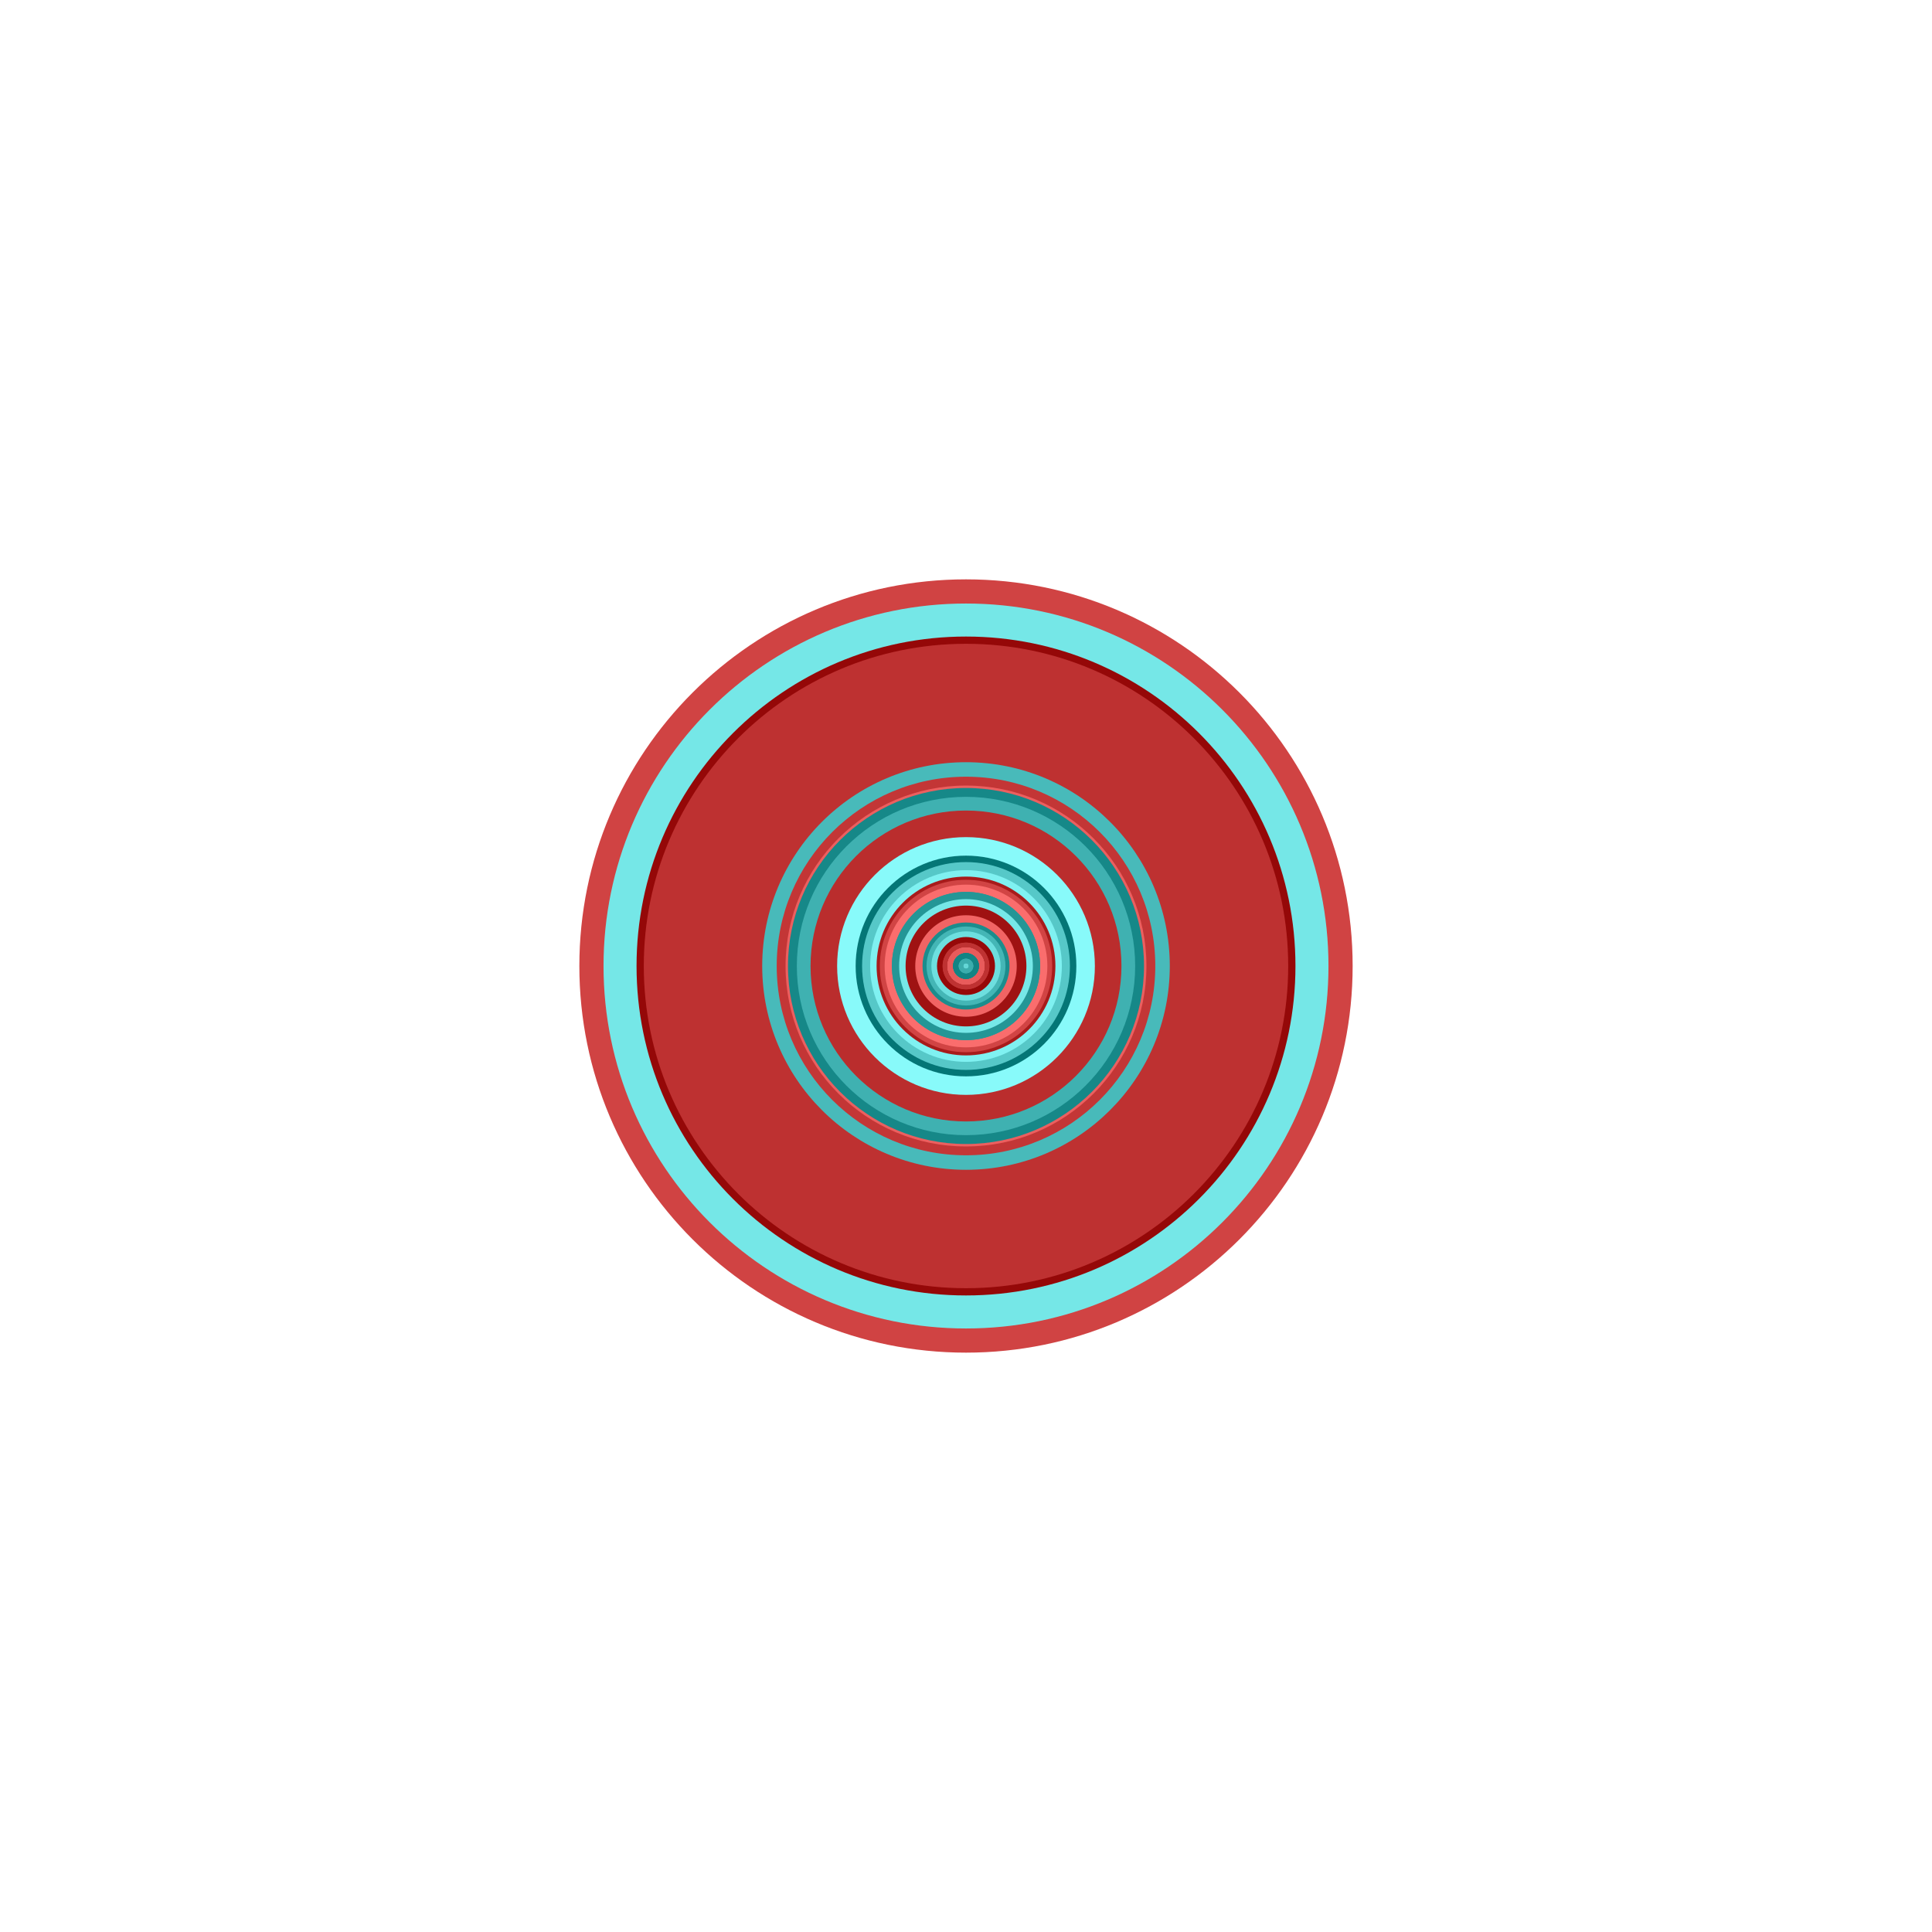
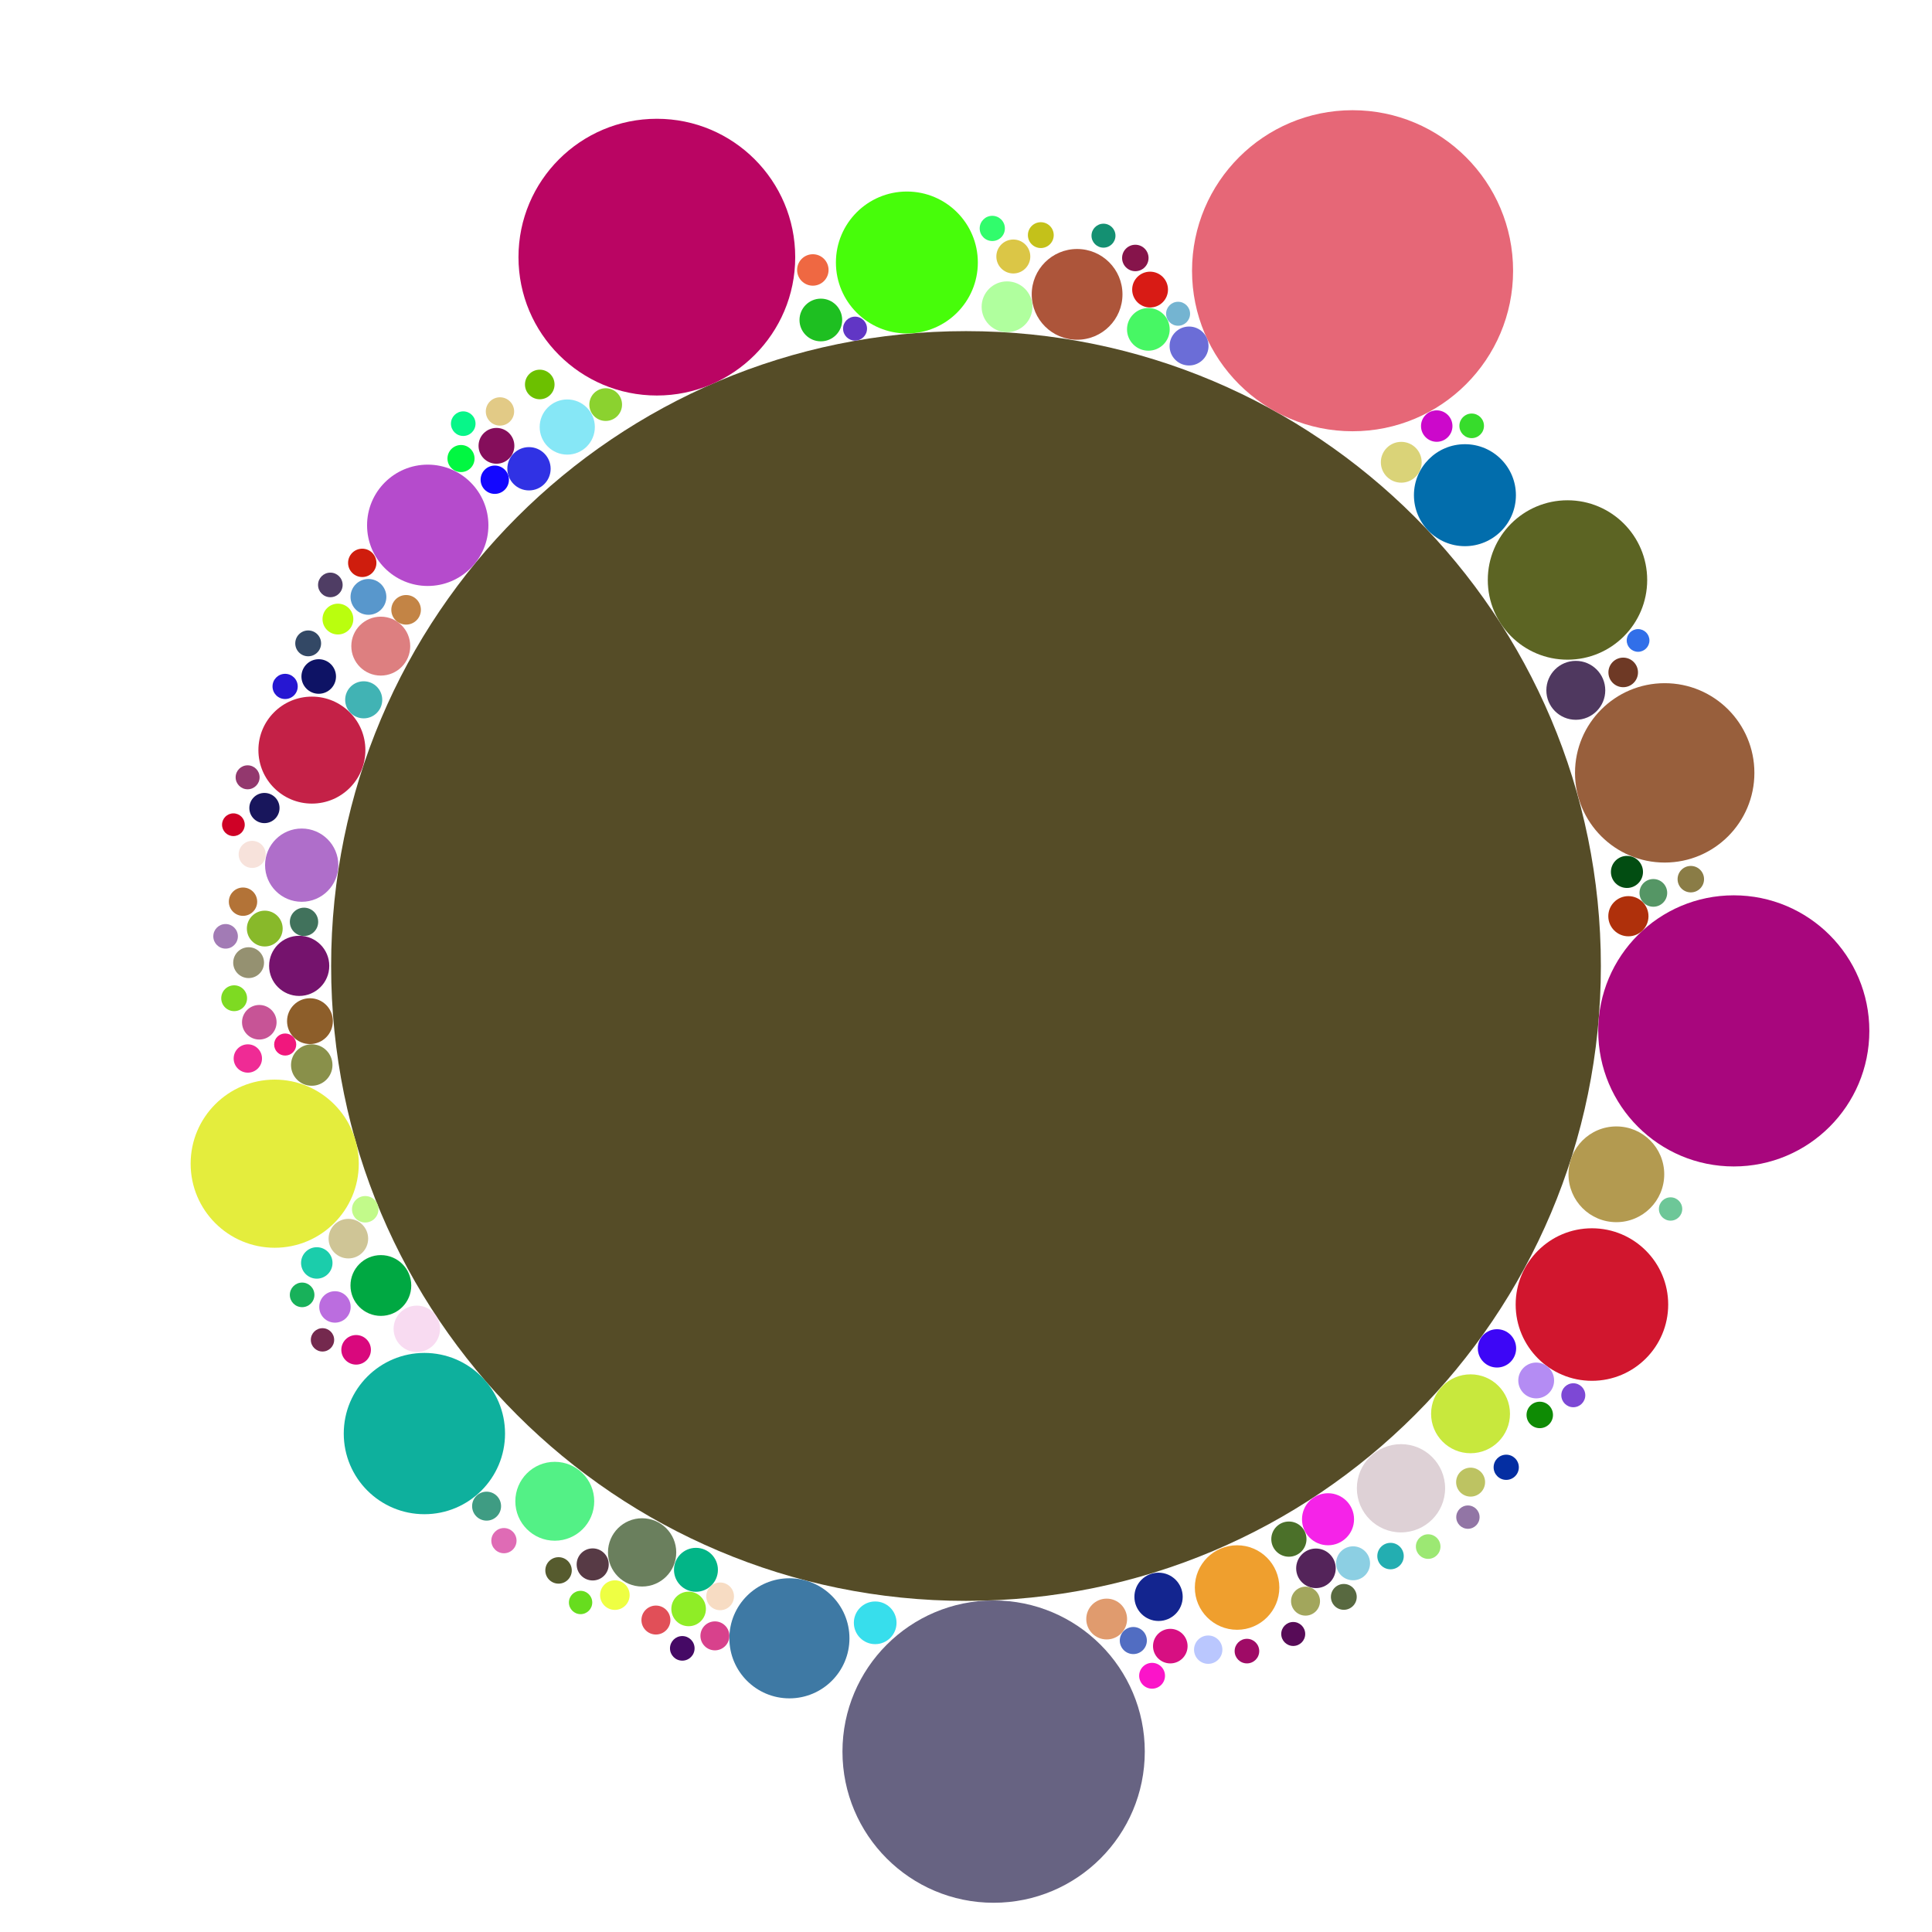
<svg xmlns="http://www.w3.org/2000/svg" width="360" height="360" viewBox="0 0 360 360" version="1.1">
  <rect x="0" y="0" width="360" height="360" style="fill:white;" />
-   <circle cx="180.0" cy="180.0" r="72.045" fill="rgb(208,67,67)" />
-   <circle cx="180.0" cy="180.0" r="67.543" fill="rgb(117,231,231)" />
-   <circle cx="180.0" cy="180.0" r="61.389" fill="rgb(149,8,8)" />
-   <circle cx="180.0" cy="180.0" r="60.038" fill="rgb(190,49,49)" />
-   <circle cx="180.0" cy="180.0" r="37.974" fill="rgb(72,186,186)" />
-   <circle cx="180.0" cy="180.0" r="35.272" fill="rgb(195,54,54)" />
-   <circle cx="180.0" cy="180.0" r="33.621" fill="rgb(236,95,95)" />
-   <circle cx="180.0" cy="180.0" r="33.171" fill="rgb(22,136,136)" />
-   <circle cx="180.0" cy="180.0" r="31.52" fill="rgb(63,177,177)" />
-   <circle cx="180.0" cy="180.0" r="28.968" fill="rgb(186,45,45)" />
-   <circle cx="180.0" cy="180.0" r="24.015" fill="rgb(136,250,250)" />
-   <circle cx="180.0" cy="180.0" r="23.715" fill="rgb(136,250,250)" />
-   <circle cx="180.0" cy="180.0" r="20.563" fill="rgb(4,118,118)" />
-   <circle cx="180.0" cy="180.0" r="19.362" fill="rgb(86,200,200)" />
-   <circle cx="180.0" cy="180.0" r="17.861" fill="rgb(127,241,241)" />
-   <circle cx="180.0" cy="180.0" r="16.66" fill="rgb(168,27,27)" />
-   <circle cx="180.0" cy="180.0" r="16.06" fill="rgb(209,68,68)" />
-   <circle cx="180.0" cy="180.0" r="15.16" fill="rgb(250,109,109)" />
-   <circle cx="180.0" cy="180.0" r="13.809" fill="rgb(36,150,150)" />
-   <circle cx="180.0" cy="180.0" r="13.809" fill="rgb(36,150,150)" />
-   <circle cx="180.0" cy="180.0" r="12.458" fill="rgb(118,232,232)" />
-   <circle cx="180.0" cy="180.0" r="11.257" fill="rgb(159,18,18)" />
-   <circle cx="180.0" cy="180.0" r="9.456" fill="rgb(241,100,100)" />
-   <circle cx="180.0" cy="180.0" r="9.306" fill="rgb(241,100,100)" />
-   <circle cx="180.0" cy="180.0" r="9.006" fill="rgb(241,100,100)" />
-   <circle cx="180.0" cy="180.0" r="9.006" fill="rgb(241,100,100)" />
-   <circle cx="180.0" cy="180.0" r="8.105" fill="rgb(27,141,141)" />
-   <circle cx="180.0" cy="180.0" r="7.355" fill="rgb(68,182,182)" />
-   <circle cx="180.0" cy="180.0" r="7.054" fill="rgb(68,182,182)" />
-   <circle cx="180.0" cy="180.0" r="6.454" fill="rgb(109,223,223)" />
-   <circle cx="180.0" cy="180.0" r="6.004" fill="rgb(109,223,223)" />
-   <circle cx="180.0" cy="180.0" r="5.854" fill="rgb(109,223,223)" />
-   <circle cx="180.0" cy="180.0" r="5.403" fill="rgb(150,9,9)" />
-   <circle cx="180.0" cy="180.0" r="5.253" fill="rgb(150,9,9)" />
-   <circle cx="180.0" cy="180.0" r="5.103" fill="rgb(150,9,9)" />
-   <circle cx="180.0" cy="180.0" r="5.103" fill="rgb(150,9,9)" />
-   <circle cx="180.0" cy="180.0" r="5.103" fill="rgb(150,9,9)" />
-   <circle cx="180.0" cy="180.0" r="4.803" fill="rgb(150,9,9)" />
-   <circle cx="180.0" cy="180.0" r="4.653" fill="rgb(150,9,9)" />
-   <circle cx="180.0" cy="180.0" r="4.653" fill="rgb(150,9,9)" />
-   <circle cx="180.0" cy="180.0" r="4.503" fill="rgb(150,9,9)" />
-   <circle cx="180.0" cy="180.0" r="4.353" fill="rgb(191,50,50)" />
-   <circle cx="180.0" cy="180.0" r="4.353" fill="rgb(191,50,50)" />
-   <circle cx="180.0" cy="180.0" r="4.203" fill="rgb(191,50,50)" />
-   <circle cx="180.0" cy="180.0" r="4.053" fill="rgb(191,50,50)" />
-   <circle cx="180.0" cy="180.0" r="3.752" fill="rgb(191,50,50)" />
-   <circle cx="180.0" cy="180.0" r="3.452" fill="rgb(232,91,91)" />
-   <circle cx="180.0" cy="180.0" r="3.452" fill="rgb(232,91,91)" />
-   <circle cx="180.0" cy="180.0" r="3.452" fill="rgb(232,91,91)" />
-   <circle cx="180.0" cy="180.0" r="3.452" fill="rgb(232,91,91)" />
-   <circle cx="180.0" cy="180.0" r="3.452" fill="rgb(232,91,91)" />
-   <circle cx="180.0" cy="180.0" r="3.302" fill="rgb(232,91,91)" />
-   <circle cx="180.0" cy="180.0" r="3.152" fill="rgb(232,91,91)" />
-   <circle cx="180.0" cy="180.0" r="3.152" fill="rgb(232,91,91)" />
-   <circle cx="180.0" cy="180.0" r="3.152" fill="rgb(232,91,91)" />
-   <circle cx="180.0" cy="180.0" r="3.152" fill="rgb(232,91,91)" />
-   <circle cx="180.0" cy="180.0" r="3.002" fill="rgb(232,91,91)" />
-   <circle cx="180.0" cy="180.0" r="3.002" fill="rgb(232,91,91)" />
-   <circle cx="180.0" cy="180.0" r="2.702" fill="rgb(232,91,91)" />
-   <circle cx="180.0" cy="180.0" r="2.552" fill="rgb(232,91,91)" />
-   <circle cx="180.0" cy="180.0" r="2.552" fill="rgb(232,91,91)" />
-   <circle cx="180.0" cy="180.0" r="2.402" fill="rgb(18,132,132)" />
-   <circle cx="180.0" cy="180.0" r="2.402" fill="rgb(18,132,132)" />
-   <circle cx="180.0" cy="180.0" r="2.402" fill="rgb(18,132,132)" />
-   <circle cx="180.0" cy="180.0" r="2.402" fill="rgb(18,132,132)" />
-   <circle cx="180.0" cy="180.0" r="2.251" fill="rgb(18,132,132)" />
-   <circle cx="180.0" cy="180.0" r="2.251" fill="rgb(18,132,132)" />
-   <circle cx="180.0" cy="180.0" r="2.101" fill="rgb(18,132,132)" />
-   <circle cx="180.0" cy="180.0" r="1.951" fill="rgb(18,132,132)" />
-   <circle cx="180.0" cy="180.0" r="1.951" fill="rgb(18,132,132)" />
-   <circle cx="180.0" cy="180.0" r="1.951" fill="rgb(18,132,132)" />
-   <circle cx="180.0" cy="180.0" r="1.951" fill="rgb(18,132,132)" />
-   <circle cx="180.0" cy="180.0" r="1.951" fill="rgb(18,132,132)" />
-   <circle cx="180.0" cy="180.0" r="1.801" fill="rgb(18,132,132)" />
-   <circle cx="180.0" cy="180.0" r="1.801" fill="rgb(18,132,132)" />
-   <circle cx="180.0" cy="180.0" r="1.801" fill="rgb(18,132,132)" />
-   <circle cx="180.0" cy="180.0" r="1.801" fill="rgb(18,132,132)" />
-   <circle cx="180.0" cy="180.0" r="1.801" fill="rgb(18,132,132)" />
-   <circle cx="180.0" cy="180.0" r="1.651" fill="rgb(18,132,132)" />
-   <circle cx="180.0" cy="180.0" r="1.651" fill="rgb(18,132,132)" />
-   <circle cx="180.0" cy="180.0" r="1.651" fill="rgb(18,132,132)" />
-   <circle cx="180.0" cy="180.0" r="1.651" fill="rgb(18,132,132)" />
-   <circle cx="180.0" cy="180.0" r="1.651" fill="rgb(18,132,132)" />
-   <circle cx="180.0" cy="180.0" r="1.651" fill="rgb(18,132,132)" />
-   <circle cx="180.0" cy="180.0" r="1.651" fill="rgb(18,132,132)" />
-   <circle cx="180.0" cy="180.0" r="1.501" fill="rgb(18,132,132)" />
-   <circle cx="180.0" cy="180.0" r="1.501" fill="rgb(18,132,132)" />
-   <circle cx="180.0" cy="180.0" r="1.351" fill="rgb(59,173,173)" />
-   <circle cx="180.0" cy="180.0" r="1.351" fill="rgb(59,173,173)" />
-   <circle cx="180.0" cy="180.0" r="1.351" fill="rgb(59,173,173)" />
-   <circle cx="180.0" cy="180.0" r="1.201" fill="rgb(59,173,173)" />
-   <circle cx="180.0" cy="180.0" r="1.201" fill="rgb(59,173,173)" />
-   <circle cx="180.0" cy="180.0" r="1.201" fill="rgb(59,173,173)" />
-   <circle cx="180.0" cy="180.0" r="1.201" fill="rgb(59,173,173)" />
-   <circle cx="180.0" cy="180.0" r="1.201" fill="rgb(59,173,173)" />
-   <circle cx="180.0" cy="180.0" r="1.201" fill="rgb(59,173,173)" />
-   <circle cx="180.0" cy="180.0" r="1.051" fill="rgb(59,173,173)" />
-   <circle cx="180.0" cy="180.0" r="1.051" fill="rgb(59,173,173)" />
-   <circle cx="180.0" cy="180.0" r="1.051" fill="rgb(59,173,173)" />
-   <circle cx="180.0" cy="180.0" r="1.051" fill="rgb(59,173,173)" />
-   <circle cx="180.0" cy="180.0" r="1.051" fill="rgb(59,173,173)" />
-   <circle cx="180.0" cy="180.0" r="0.901" fill="rgb(59,173,173)" />
-   <circle cx="180.0" cy="180.0" r="0.901" fill="rgb(59,173,173)" />
-   <circle cx="180.0" cy="180.0" r="0.901" fill="rgb(59,173,173)" />
-   <circle cx="180.0" cy="180.0" r="0.901" fill="rgb(59,173,173)" />
-   <circle cx="180.0" cy="180.0" r="0.75" fill="rgb(59,173,173)" />
-   <circle cx="180.0" cy="180.0" r="0.75" fill="rgb(59,173,173)" />
-   <circle cx="180.0" cy="180.0" r="0.75" fill="rgb(59,173,173)" />
-   <circle cx="180.0" cy="180.0" r="0.75" fill="rgb(59,173,173)" />
-   <circle cx="180.0" cy="180.0" r="0.75" fill="rgb(59,173,173)" />
-   <circle cx="180.0" cy="180.0" r="0.75" fill="rgb(59,173,173)" />
-   <circle cx="180.0" cy="180.0" r="0.75" fill="rgb(59,173,173)" />
-   <circle cx="180.0" cy="180.0" r="0.75" fill="rgb(59,173,173)" />
-   <circle cx="180.0" cy="180.0" r="0.6" fill="rgb(59,173,173)" />
-   <circle cx="180.0" cy="180.0" r="0.6" fill="rgb(59,173,173)" />
-   <circle cx="180.0" cy="180.0" r="0.6" fill="rgb(59,173,173)" />
-   <circle cx="180.0" cy="180.0" r="0.6" fill="rgb(59,173,173)" />
-   <circle cx="180.0" cy="180.0" r="0.6" fill="rgb(59,173,173)" />
-   <circle cx="180.0" cy="180.0" r="0.6" fill="rgb(59,173,173)" />
-   <circle cx="180.0" cy="180.0" r="0.45" fill="rgb(100,214,214)" />
-   <circle cx="180.0" cy="180.0" r="0.45" fill="rgb(100,214,214)" />
-   <circle cx="180.0" cy="180.0" r="0.45" fill="rgb(100,214,214)" />
-   <circle cx="180.0" cy="180.0" r="0.45" fill="rgb(100,214,214)" />
-   <circle cx="180.0" cy="180.0" r="0.3" fill="rgb(100,214,214)" />
-   <circle cx="180.0" cy="180.0" r="0.3" fill="rgb(100,214,214)" />
-   <circle cx="180.0" cy="180.0" r="0.15" fill="rgb(100,214,214)" />
+   <circle cx="180.0" cy="180.0" r="118.299" fill="rgb(85,76,39)" />
+   <circle cx="252.03" cy="50.447" r="29.912" fill="rgb(230,103,119)" />
+   <circle cx="185.147" cy="326.385" r="28.167" fill="rgb(103,99,130)" />
+   <circle cx="122.394" cy="47.915" r="25.783" fill="rgb(186,5,99)" />
+   <circle cx="323.065" cy="192.091" r="25.26" fill="rgb(168,6,125)" />
+   <circle cx="310.193" cy="144.013" r="16.712" fill="rgb(152,95,60)" />
+   <circle cx="51.188" cy="216.836" r="15.665" fill="rgb(228,237,61)" />
+   <circle cx="79.08" cy="267.124" r="15.026" fill="rgb(14,176,157)" />
+   <circle cx="292.079" cy="108.071" r="14.851" fill="rgb(92,100,35)" />
+   <circle cx="296.633" cy="243.083" r="14.211" fill="rgb(209,22,46)" />
+   <circle cx="168.983" cy="48.912" r="13.223" fill="rgb(71,253,10)" />
+   <circle cx="79.703" cy="97.883" r="11.304" fill="rgb(181,75,204)" />
+   <circle cx="147.095" cy="305.276" r="11.188" fill="rgb(62,121,164)" />
+   <circle cx="58.117" cy="139.771" r="9.967" fill="rgb(196,33,71)" />
+   <circle cx="272.967" cy="92.271" r="9.501" fill="rgb(2,109,172)" />
+   <circle cx="301.186" cy="218.813" r="8.92" fill="rgb(179,154,80)" />
+   <circle cx="200.702" cy="54.851" r="8.455" fill="rgb(173,85,58)" />
+   <circle cx="261.054" cy="277.317" r="8.222" fill="rgb(222,209,214)" />
+   <circle cx="230.514" cy="295.813" r="7.873" fill="rgb(239,159,46)" />
+   <circle cx="274.013" cy="263.439" r="7.35" fill="rgb(200,232,61)" />
+   <circle cx="103.375" cy="279.739" r="7.35" fill="rgb(83,241,134)" />
+   <circle cx="56.218" cy="161.209" r="6.826" fill="rgb(175,110,202)" />
+   <circle cx="119.648" cy="289.266" r="6.361" fill="rgb(106,127,93)" />
+   <circle cx="70.97" cy="239.534" r="5.663" fill="rgb(0,168,66)" />
+   <circle cx="55.75" cy="179.974" r="5.605" fill="rgb(117,19,109)" />
+   <circle cx="70.951" cy="120.396" r="5.489" fill="rgb(221,127,128)" />
+   <circle cx="293.629" cy="128.633" r="5.489" fill="rgb(79,56,95)" />
+   <circle cx="105.701" cy="79.572" r="5.14" fill="rgb(134,231,246)" />
+   <circle cx="247.458" cy="283.09" r="4.849" fill="rgb(245,35,232)" />
+   <circle cx="187.645" cy="57.163" r="4.733" fill="rgb(176,255,158)" />
+   <circle cx="215.879" cy="297.546" r="4.5" fill="rgb(19,37,143)" />
+   <circle cx="77.668" cy="247.611" r="4.326" fill="rgb(248,219,241)" />
+   <circle cx="57.756" cy="190.276" r="4.268" fill="rgb(141,94,42)" />
+   <circle cx="129.68" cy="292.51" r="4.093" fill="rgb(2,181,135)" />
+   <circle cx="98.569" cy="87.349" r="4.035" fill="rgb(48,50,228)" />
+   <circle cx="152.952" cy="59.626" r="3.977" fill="rgb(30,191,33)" />
+   <circle cx="213.98" cy="61.371" r="3.977" fill="rgb(71,247,100)" />
+   <circle cx="163.08" cy="302.386" r="3.977" fill="rgb(55,222,236)" />
+   <circle cx="58.089" cy="198.454" r="3.861" fill="rgb(137,144,74)" />
+   <circle cx="261.104" cy="86.136" r="3.803" fill="rgb(218,211,120)" />
+   <circle cx="206.213" cy="301.684" r="3.803" fill="rgb(224,155,110)" />
+   <circle cx="303.427" cy="170.724" r="3.744" fill="rgb(175,48,11)" />
+   <circle cx="64.915" cy="230.804" r="3.686" fill="rgb(207,197,150)" />
+   <circle cx="245.207" cy="292.233" r="3.686" fill="rgb(84,36,90)" />
+   <circle cx="221.562" cy="64.474" r="3.628" fill="rgb(107,109,215)" />
+   <circle cx="278.941" cy="251.249" r="3.57" fill="rgb(61,6,246)" />
+   <circle cx="67.772" cy="130.401" r="3.454" fill="rgb(65,179,180)" />
+   <circle cx="92.507" cy="83.073" r="3.337" fill="rgb(133,14,91)" />
+   <circle cx="214.301" cy="53.959" r="3.337" fill="rgb(216,27,21)" />
+   <circle cx="49.336" cy="173.026" r="3.337" fill="rgb(136,185,42)" />
+   <circle cx="68.654" cy="111.223" r="3.337" fill="rgb(88,151,204)" />
+   <circle cx="286.247" cy="257.229" r="3.337" fill="rgb(180,140,243)" />
+   <circle cx="240.166" cy="286.793" r="3.279" fill="rgb(75,112,41)" />
+   <circle cx="128.315" cy="299.801" r="3.221" fill="rgb(143,237,38)" />
+   <circle cx="48.316" cy="190.481" r="3.221" fill="rgb(199,84,150)" />
+   <circle cx="59.389" cy="126.055" r="3.221" fill="rgb(14,19,101)" />
+   <circle cx="218.068" cy="306.731" r="3.221" fill="rgb(215,15,130)" />
+   <circle cx="188.818" cy="47.794" r="3.163" fill="rgb(219,198,70)" />
+   <circle cx="252.126" cy="291.298" r="3.163" fill="rgb(140,207,227)" />
+   <circle cx="112.862" cy="75.391" r="3.047" fill="rgb(139,210,47)" />
+   <circle cx="303.159" cy="162.471" r="2.989" fill="rgb(2,77,18)" />
+   <circle cx="110.44" cy="291.508" r="2.989" fill="rgb(87,58,69)" />
+   <circle cx="151.461" cy="50.303" r="2.93" fill="rgb(239,104,66)" />
+   <circle cx="59.028" cy="235.331" r="2.93" fill="rgb(27,205,171)" />
+   <circle cx="267.714" cy="79.393" r="2.93" fill="rgb(204,8,203)" />
+   <circle cx="62.414" cy="243.529" r="2.93" fill="rgb(187,109,223)" />
+   <circle cx="46.326" cy="179.378" r="2.872" fill="rgb(149,145,113)" />
+   <circle cx="62.967" cy="115.356" r="2.872" fill="rgb(186,254,14)" />
+   <circle cx="49.273" cy="150.565" r="2.814" fill="rgb(24,22,92)" />
+   <circle cx="75.671" cy="113.631" r="2.756" fill="rgb(195,132,69)" />
+   <circle cx="302.461" cy="125.294" r="2.756" fill="rgb(110,57,37)" />
+   <circle cx="114.57" cy="297.226" r="2.756" fill="rgb(238,255,67)" />
+   <circle cx="66.358" cy="251.52" r="2.756" fill="rgb(217,8,125)" />
+   <circle cx="100.576" cy="71.641" r="2.756" fill="rgb(108,192,0)" />
+   <circle cx="133.212" cy="304.819" r="2.698" fill="rgb(216,65,140)" />
+   <circle cx="243.267" cy="298.351" r="2.698" fill="rgb(162,166,92)" />
+   <circle cx="274.026" cy="276.174" r="2.698" fill="rgb(189,195,98)" />
+   <circle cx="90.669" cy="280.65" r="2.698" fill="rgb(63,156,131)" />
+   <circle cx="122.221" cy="301.872" r="2.698" fill="rgb(225,79,88)" />
+   <circle cx="56.649" cy="171.775" r="2.64" fill="rgb(65,114,92)" />
+   <circle cx="92.193" cy="89.391" r="2.64" fill="rgb(19,7,255)" />
+   <circle cx="46.18" cy="197.235" r="2.64" fill="rgb(239,43,149)" />
+   <circle cx="93.162" cy="76.669" r="2.64" fill="rgb(226,202,134)" />
+   <circle cx="225.132" cy="307.392" r="2.64" fill="rgb(186,199,254)" />
+   <circle cx="45.282" cy="168.016" r="2.64" fill="rgb(179,115,55)" />
+   <circle cx="67.499" cy="104.882" r="2.64" fill="rgb(207,29,13)" />
+   <circle cx="134.187" cy="297.457" r="2.581" fill="rgb(247,220,195)" />
+   <circle cx="308.077" cy="166.376" r="2.581" fill="rgb(85,150,101)" />
+   <circle cx="211.178" cy="305.691" r="2.523" fill="rgb(81,109,194)" />
+   <circle cx="85.902" cy="85.442" r="2.523" fill="rgb(1,247,65)" />
+   <circle cx="46.991" cy="159.204" r="2.523" fill="rgb(247,226,219)" />
+   <circle cx="68.055" cy="225.33" r="2.465" fill="rgb(194,250,138)" />
+   <circle cx="259.105" cy="289.951" r="2.465" fill="rgb(35,174,177)" />
+   <circle cx="211.551" cy="48.07" r="2.465" fill="rgb(134,20,75)" />
+   <circle cx="286.912" cy="263.653" r="2.465" fill="rgb(14,139,4)" />
+   <circle cx="104.077" cy="292.624" r="2.465" fill="rgb(86,91,46)" />
+   <circle cx="315.059" cy="163.819" r="2.465" fill="rgb(138,124,70)" />
+   <circle cx="43.632" cy="186.006" r="2.407" fill="rgb(126,218,34)" />
+   <circle cx="57.424" cy="119.882" r="2.407" fill="rgb(51,72,101)" />
+   <circle cx="214.674" cy="312.255" r="2.407" fill="rgb(251,20,201)" />
+   <circle cx="193.94" cy="43.812" r="2.407" fill="rgb(196,193,26)" />
+   <circle cx="250.401" cy="297.556" r="2.407" fill="rgb(88,105,64)" />
+   <circle cx="53.129" cy="127.906" r="2.349" fill="rgb(38,23,210)" />
+   <circle cx="280.664" cy="273.407" r="2.349" fill="rgb(4,46,162)" />
+   <circle cx="93.901" cy="287.078" r="2.349" fill="rgb(223,107,181)" />
+   <circle cx="184.899" cy="42.562" r="2.349" fill="rgb(49,252,108)" />
+   <circle cx="127.134" cy="307.147" r="2.291" fill="rgb(69,9,101)" />
+   <circle cx="86.317" cy="78.944" r="2.291" fill="rgb(7,246,137)" />
+   <circle cx="274.227" cy="79.349" r="2.291" fill="rgb(55,220,44)" />
+   <circle cx="232.348" cy="307.659" r="2.291" fill="rgb(159,11,102)" />
+   <circle cx="56.296" cy="241.28" r="2.291" fill="rgb(24,177,90)" />
+   <circle cx="42.036" cy="174.471" r="2.291" fill="rgb(162,123,181)" />
+   <circle cx="61.555" cy="108.991" r="2.291" fill="rgb(79,61,100)" />
+   <circle cx="266.119" cy="288.182" r="2.291" fill="rgb(156,232,115)" />
+   <circle cx="159.325" cy="61.236" r="2.233" fill="rgb(97,54,197)" />
+   <circle cx="219.519" cy="58.464" r="2.233" fill="rgb(116,180,209)" />
+   <circle cx="46.141" cy="144.839" r="2.233" fill="rgb(147,56,110)" />
+   <circle cx="205.618" cy="43.915" r="2.233" fill="rgb(20,144,114)" />
+   <circle cx="293.162" cy="259.984" r="2.233" fill="rgb(125,72,213)" />
+   <circle cx="240.974" cy="304.467" r="2.233" fill="rgb(87,11,87)" />
+   <circle cx="108.183" cy="298.601" r="2.174" fill="rgb(103,221,30)" />
+   <circle cx="60.093" cy="249.663" r="2.174" fill="rgb(116,41,78)" />
+   <circle cx="311.287" cy="225.277" r="2.174" fill="rgb(109,199,152)" />
+   <circle cx="273.525" cy="282.695" r="2.174" fill="rgb(146,117,165)" />
+   <circle cx="43.49" cy="153.675" r="2.116" fill="rgb(207,1,38)" />
+   <circle cx="305.231" cy="119.338" r="2.116" fill="rgb(49,111,233)" />
+   <circle cx="53.141" cy="194.631" r="2.058" fill="rgb(241,23,125)" />
</svg>
